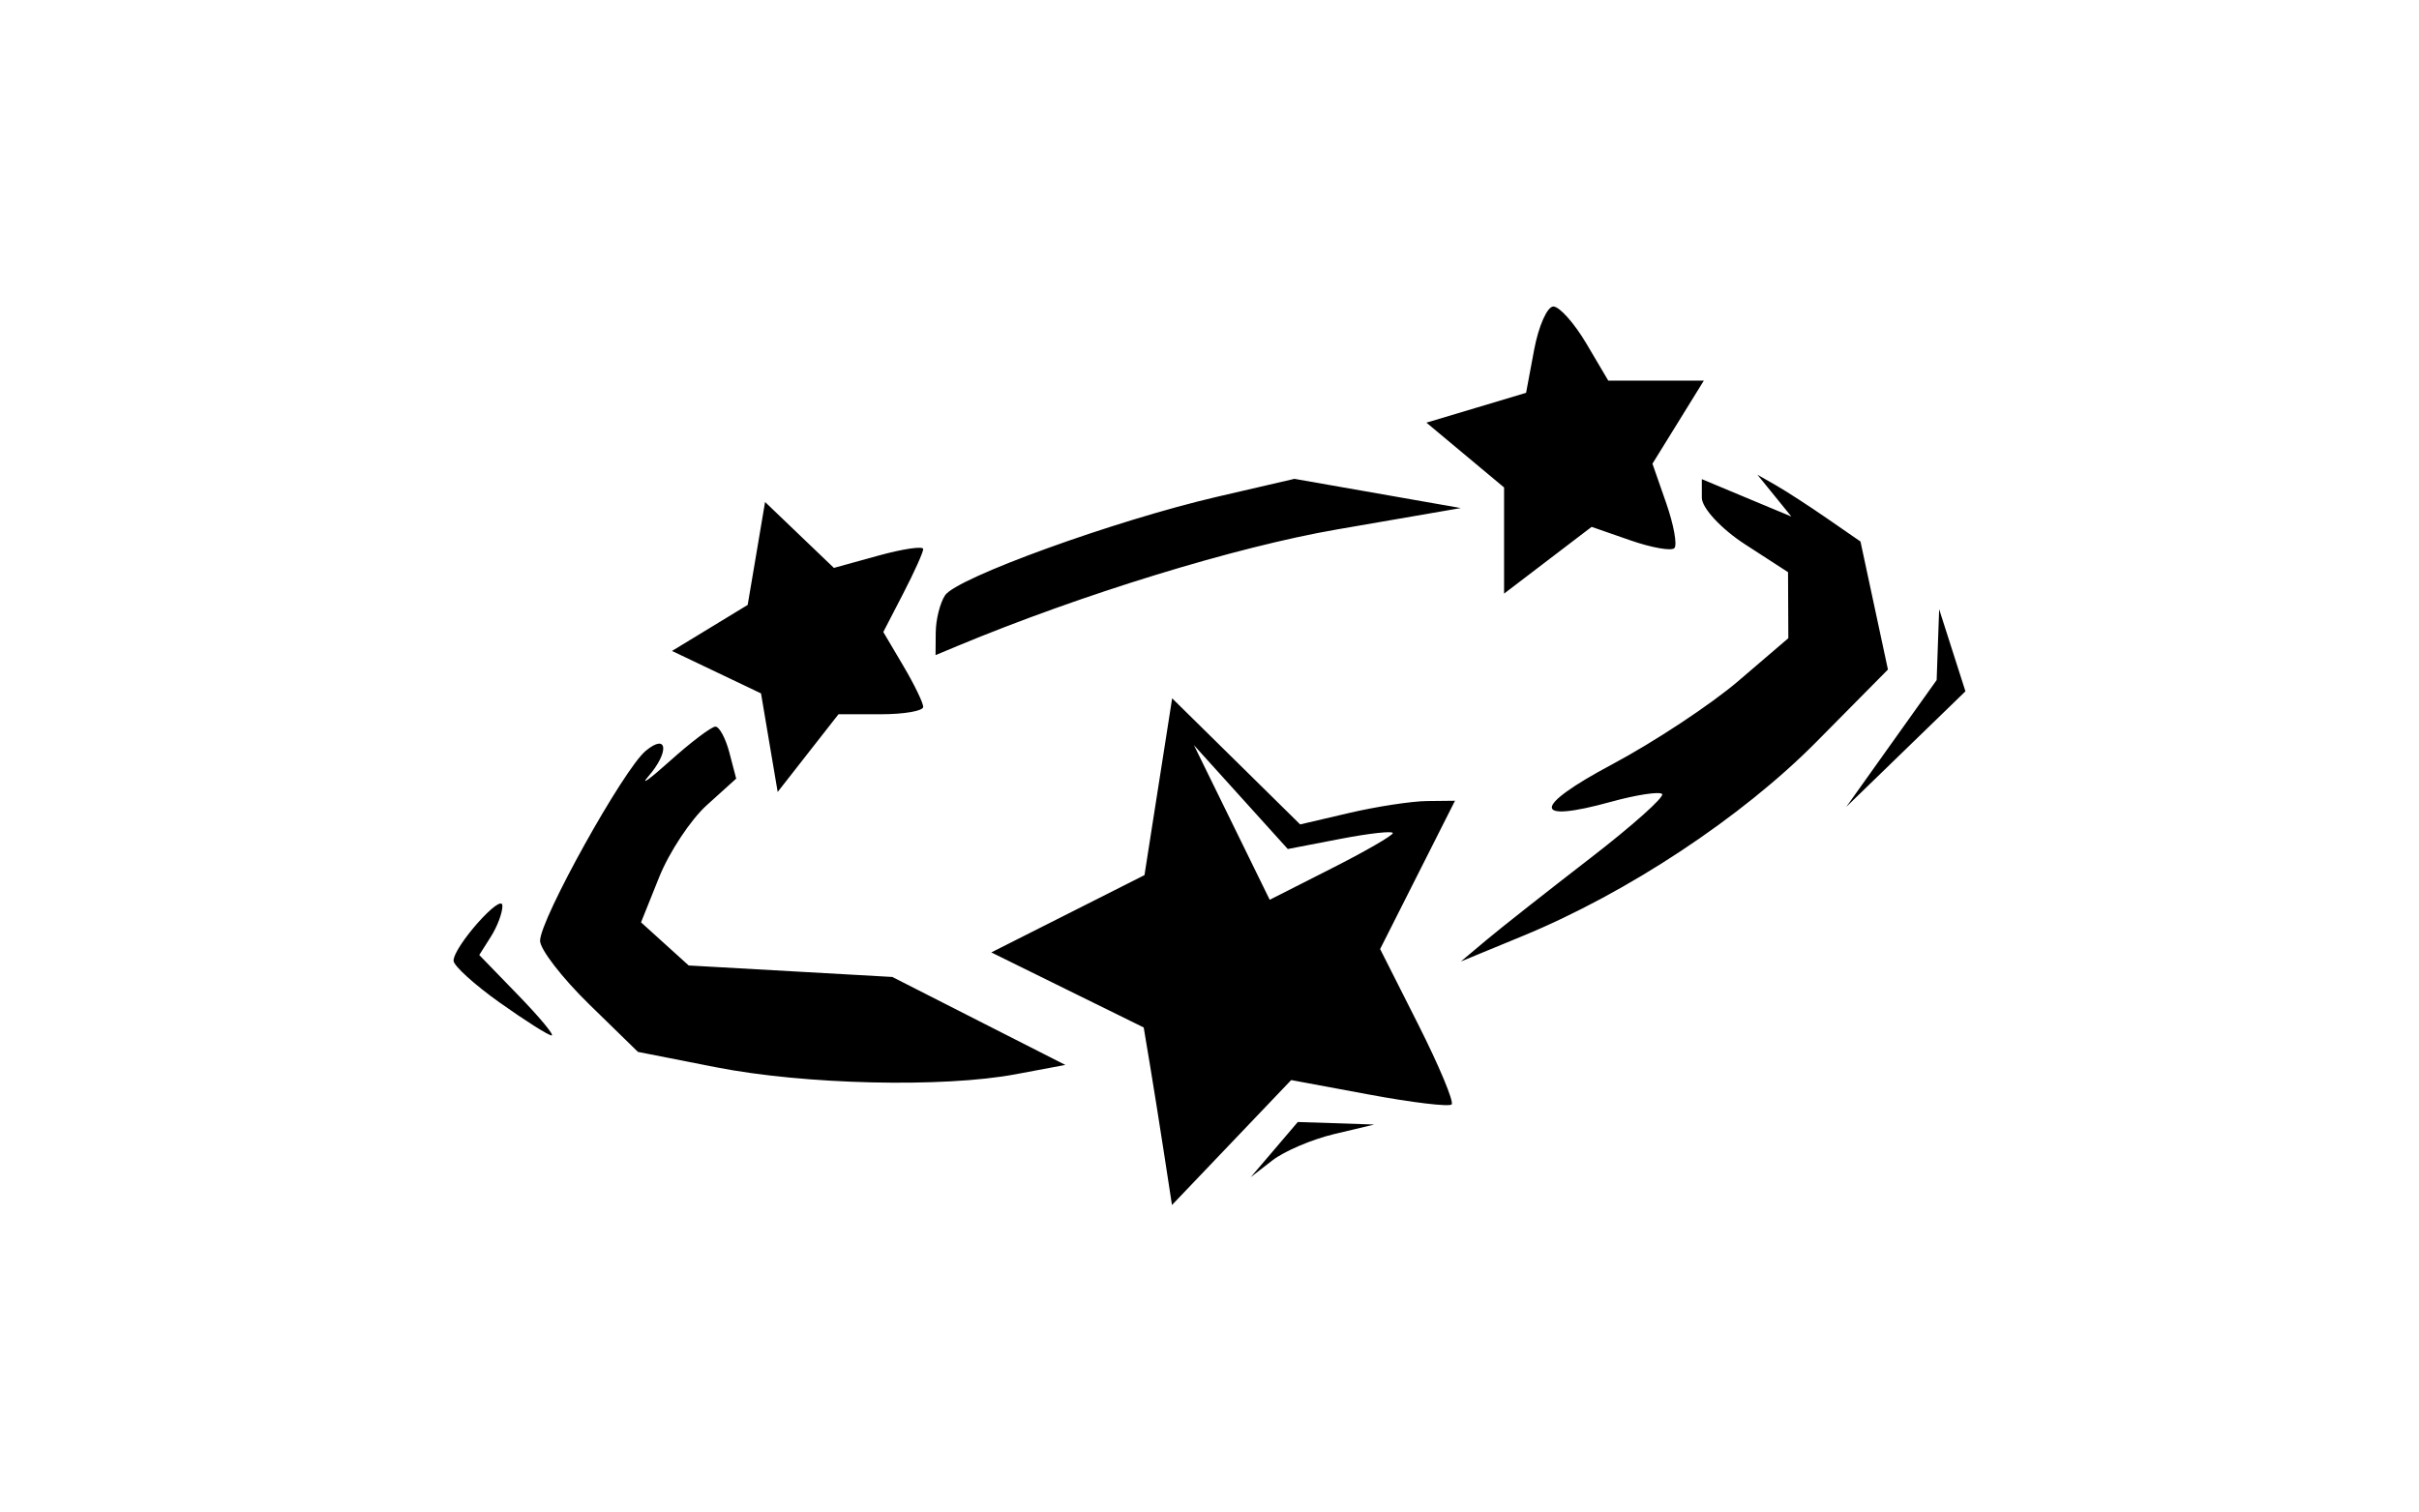
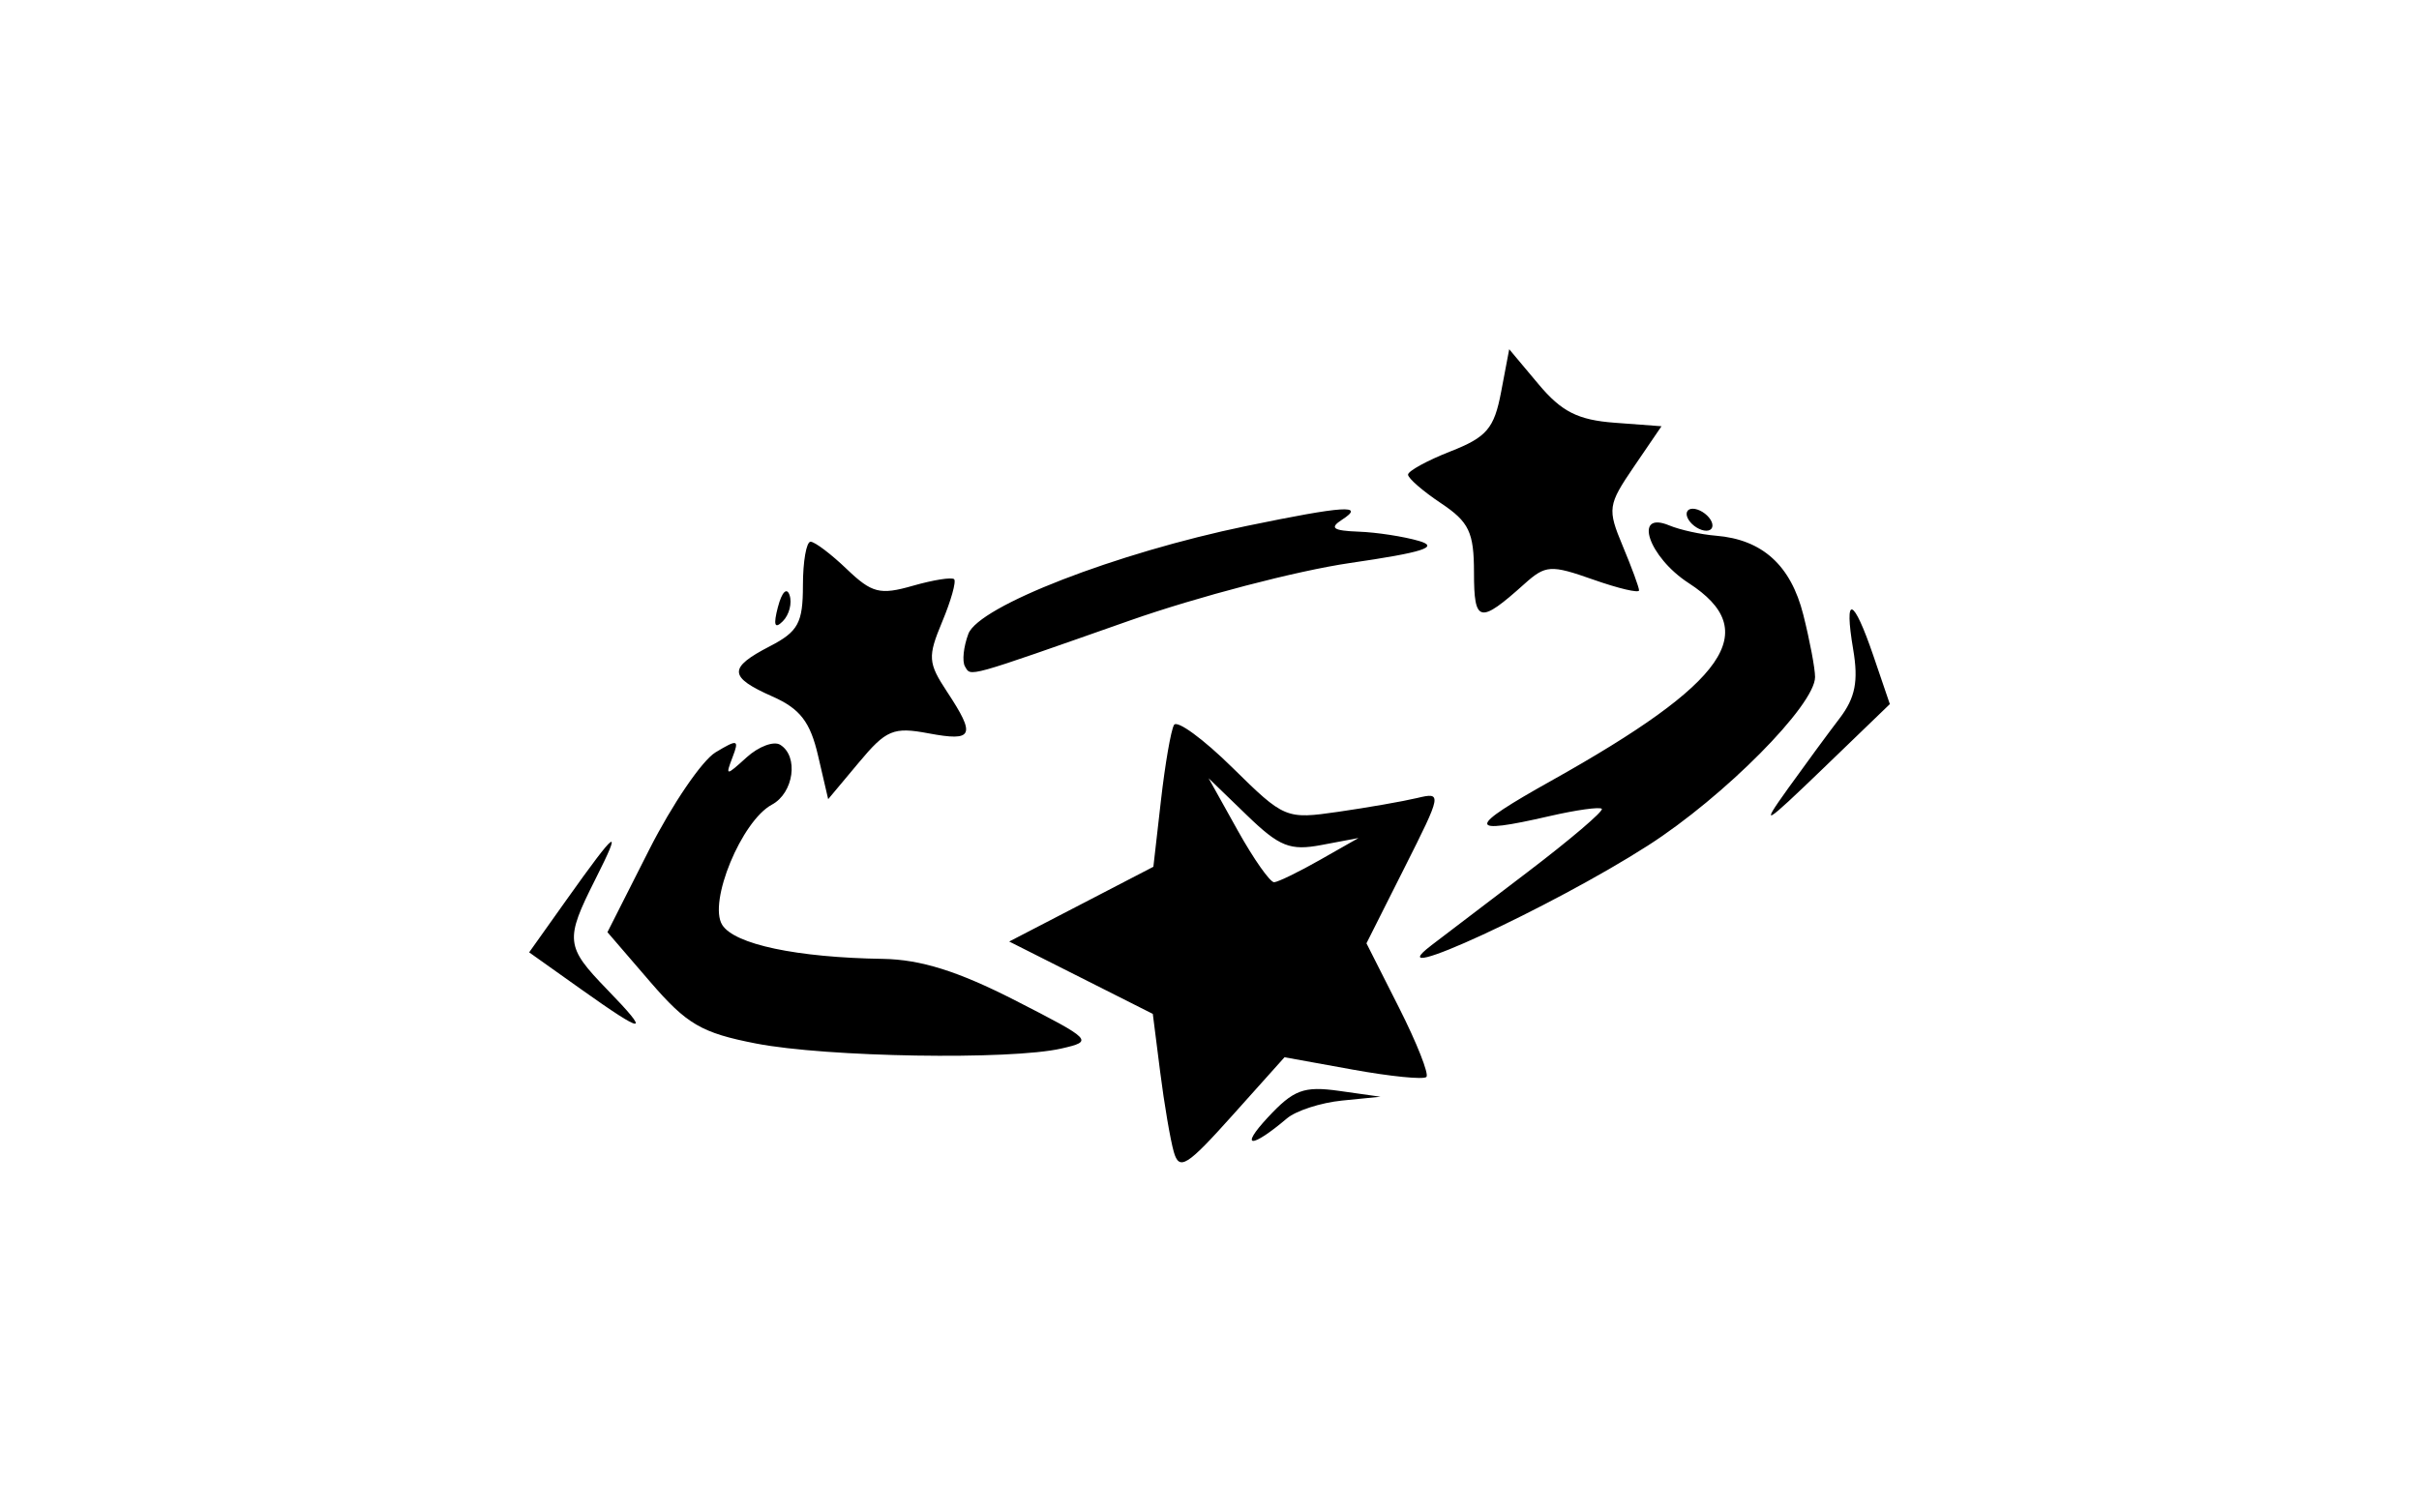
<svg xmlns="http://www.w3.org/2000/svg" width="80mm" height="50mm" viewBox="0 0 80 50">
-   <path d="M38.501 38.181c-.142-.923-.352-2.245-.467-2.936l-.21-1.257-2.52-1.241-2.52-1.242 2.533-1.278 2.533-1.279.224-1.434.458-2.924.233-1.49 2.117 2.085 2.116 2.086 1.635-.382c.9-.21 2.051-.386 2.56-.391l.926-.01-1.238 2.453-1.238 2.453 1.259 2.493c.692 1.372 1.19 2.563 1.106 2.647-.084.084-1.313-.063-2.73-.327l-2.577-.479-1.971 2.067-1.971 2.066zm7.562-10.623c0-.079-.781.008-1.737.192l-1.737.335-1.552-1.718-1.552-1.718 1.253 2.557 1.253 2.558 2.036-1.032c1.12-.567 2.036-1.096 2.036-1.174zm-3.921 10.47l.778-.913 1.265.042 1.265.042-1.326.315c-.729.173-1.648.564-2.043.87l-.718.556zm-18.473-2.726l-2.571-.506-1.619-1.58c-.89-.87-1.618-1.813-1.618-2.096 0-.71 2.76-5.674 3.493-6.282.727-.604.79.035.083.85-.28.324.051.085.738-.532.687-.616 1.355-1.12 1.485-1.12.13 0 .338.387.462.86l.225.86-.971.877c-.534.482-1.242 1.552-1.574 2.377l-.602 1.5.788.714.788.713 3.367.19 3.367.19 2.86 1.455 2.862 1.455-1.635.307c-2.407.453-6.997.346-9.928-.232zm-7.141-2.135C15.688 32.569 15 31.945 15 31.78c0-.467 1.607-2.277 1.615-1.819.005.225-.166.684-.379 1.02l-.386.61 1.29 1.331c.71.732 1.206 1.33 1.103 1.33-.103 0-.875-.488-1.715-1.086zm32.639-2.079c.47-.394 2.005-1.604 3.41-2.688 1.406-1.084 2.482-2.045 2.392-2.135-.09-.09-.854.027-1.698.26-2.616.722-2.598.168.04-1.238 1.389-.74 3.269-1.982 4.178-2.76l1.654-1.416-.005-1.092-.005-1.092-1.426-.924c-.784-.508-1.425-1.2-1.425-1.538v-.615l1.48.619 1.481.618-.56-.691-.562-.692.613.35c.337.192 1.104.69 1.704 1.105l1.091.754.454 2.118.454 2.117-2.362 2.388c-2.47 2.498-6.252 4.999-9.72 6.427l-2.043.843zm13.386-6.494l1.495-2.098.041-1.172.042-1.171.434 1.357.435 1.358-1.971 1.912-1.971 1.912zm-37.11-.027l-.275-1.63-1.472-.702-1.472-.702 1.251-.761 1.252-.762.288-1.702.287-1.702 1.138 1.09 1.138 1.09 1.477-.408c.812-.224 1.477-.321 1.477-.216 0 .106-.297.766-.66 1.468l-.66 1.276.66 1.117c.363.614.66 1.226.66 1.36 0 .134-.63.244-1.401.244H27.73l-1.006 1.285-1.005 1.285zm5.504-3.655c.003-.418.141-.966.306-1.218.378-.578 5.61-2.474 8.994-3.26l2.562-.594 2.751.483 2.751.483-4.087.706c-3.35.578-8.456 2.147-12.568 3.86l-.716.299.006-.76zm18.795-3.031v-1.756l-1.284-1.072-1.284-1.072 1.648-.493 1.648-.494.267-1.428c.148-.785.433-1.427.635-1.427s.693.552 1.092 1.226l.724 1.226h3.16l-.849 1.374-.85 1.374.455 1.304c.25.717.371 1.387.27 1.489-.103.102-.76-.016-1.461-.26l-1.275-.444-1.448 1.104-1.448 1.105z" />
+   <path d="M38.82 38.107c-.114-.397-.317-1.587-.451-2.645l-.244-1.923-2.374-1.197-2.375-1.197 2.384-1.236 2.384-1.237.25-2.192c.137-1.206.332-2.331.433-2.5.101-.17.969.465 1.928 1.41 1.72 1.694 1.77 1.714 3.504 1.464.968-.14 2.141-.345 2.607-.456.83-.199.821-.153-.415 2.301l-1.26 2.505 1.075 2.126c.591 1.17 1 2.203.907 2.295-.093.093-1.187-.017-2.43-.242l-2.262-.41-1.727 1.928c-1.503 1.678-1.753 1.834-1.934 1.206zm4.834-9.662l1.274-.724-1.219.23c-1.046.198-1.395.059-2.479-.99l-1.26-1.218.963 1.728c.53.95 1.073 1.721 1.206 1.713.133-.01.815-.341 1.515-.739zm-1.73 8.524c.858-.924 1.191-1.048 2.365-.883l1.366.193-1.273.127c-.7.07-1.52.335-1.82.589-1.187 1.005-1.581.99-.638-.026zm-16.92-2.45c-1.807-.352-2.29-.634-3.506-2.046l-1.409-1.637 1.381-2.729c.76-1.5 1.747-2.95 2.194-3.22.733-.442.788-.426.562.162-.24.628-.222.628.47 0 .397-.358.895-.544 1.107-.412.617.381.448 1.593-.275 1.98-1.003.537-2.114 3.228-1.643 3.978.405.644 2.467 1.08 5.316 1.124 1.248.021 2.476.405 4.366 1.37 2.565 1.313 2.602 1.351 1.537 1.595-1.692.388-7.771.288-10.1-.165zm-5.798-1.803L17.5 31.503l1.244-1.75c1.667-2.345 1.86-2.48.942-.66-1.008 2-.985 2.217.39 3.636 1.469 1.515 1.275 1.512-.87-.013zm28.12-1.437a3342.4 3342.4 0 0 1 3.178-2.42c1.429-1.087 2.54-2.034 2.47-2.104-.07-.07-.845.038-1.722.24-2.773.639-2.761.405.057-1.172 5.812-3.253 6.989-4.948 4.538-6.535-1.328-.86-1.85-2.412-.641-1.907.35.146 1.046.3 1.546.34 1.532.126 2.474.979 2.886 2.615.214.85.389 1.776.389 2.06 0 .926-3.009 3.96-5.527 5.574-3.187 2.043-9.06 4.752-7.174 3.31zm11.79-5.173c.574-.8 1.35-1.857 1.725-2.347.516-.678.624-1.226.447-2.274-.313-1.848 0-1.749.669.212l.543 1.594-2.214 2.136c-1.952 1.881-2.09 1.962-1.17.68zm-32.061-1.108c-.26-1.12-.595-1.554-1.51-1.959-1.455-.645-1.47-.945-.083-1.662.935-.484 1.092-.772 1.092-2.01 0-.796.114-1.447.253-1.447.14 0 .678.408 1.198.906.83.794 1.097.862 2.18.552.678-.195 1.294-.292 1.37-.218.074.076-.103.708-.395 1.406-.484 1.159-.47 1.36.158 2.313.963 1.46.877 1.657-.607 1.38-1.165-.22-1.404-.12-2.31.967l-1.012 1.21zm4.858-2.953c-.099-.168-.048-.653.113-1.079.346-.915 4.886-2.676 9.197-3.567 3.242-.67 3.946-.715 3.159-.207-.423.273-.3.363.546.395.6.021 1.5.161 2 .307.69.201.137.378-2.282.73-1.756.256-5.03 1.112-7.277 1.901-5.489 1.93-5.252 1.864-5.456 1.52zm-6.184-1.971c.128-.492.293-.657.384-.385.087.263-.013.65-.225.862-.27.27-.318.128-.16-.477zm23.018-1.132c-.001-1.336-.162-1.675-1.09-2.295-.6-.4-1.09-.826-1.091-.946 0-.12.631-.466 1.405-.77 1.2-.47 1.444-.759 1.673-1.965l.268-1.413.97 1.157c.762.91 1.302 1.183 2.518 1.274l1.548.116-.91 1.335c-.865 1.269-.884 1.4-.372 2.626.297.71.54 1.37.54 1.469 0 .097-.683-.064-1.517-.358-1.403-.495-1.574-.484-2.274.144-1.487 1.334-1.667 1.294-1.668-.373zm7.096-1.75c-.124-.2-.061-.364.138-.364.2 0 .465.164.59.364.123.2.06.364-.14.364s-.465-.163-.588-.364z" />
</svg>
